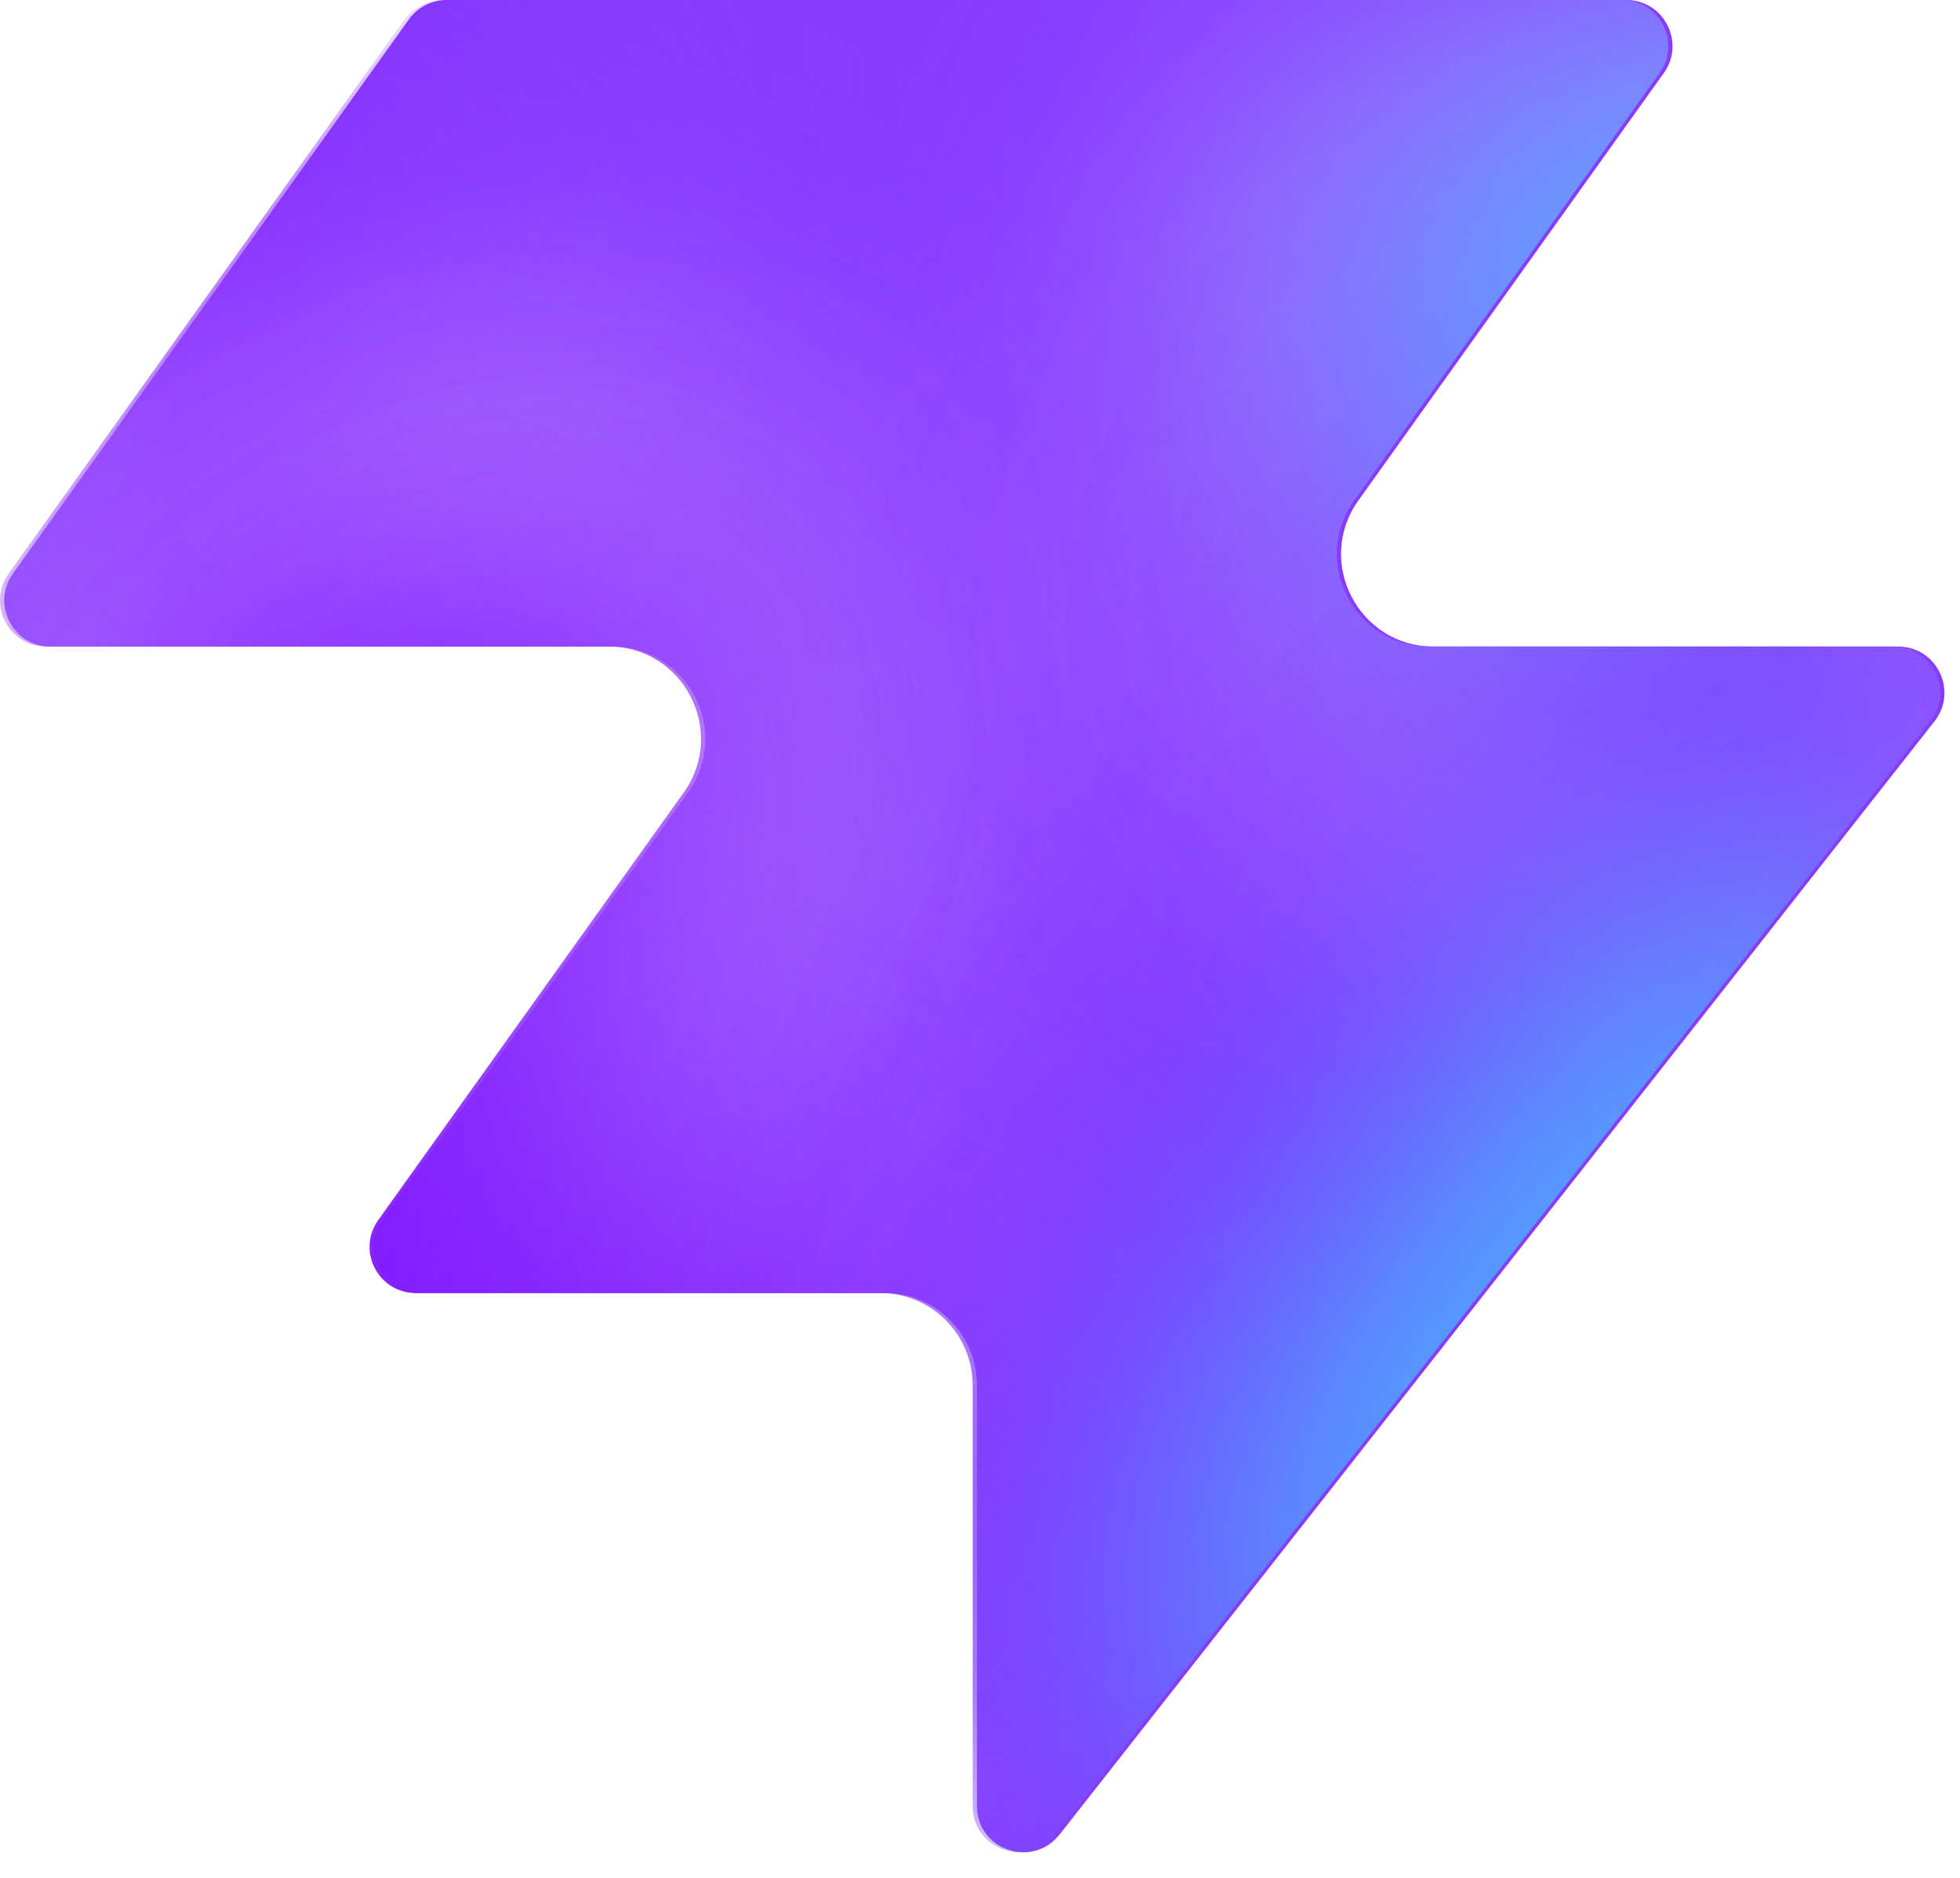
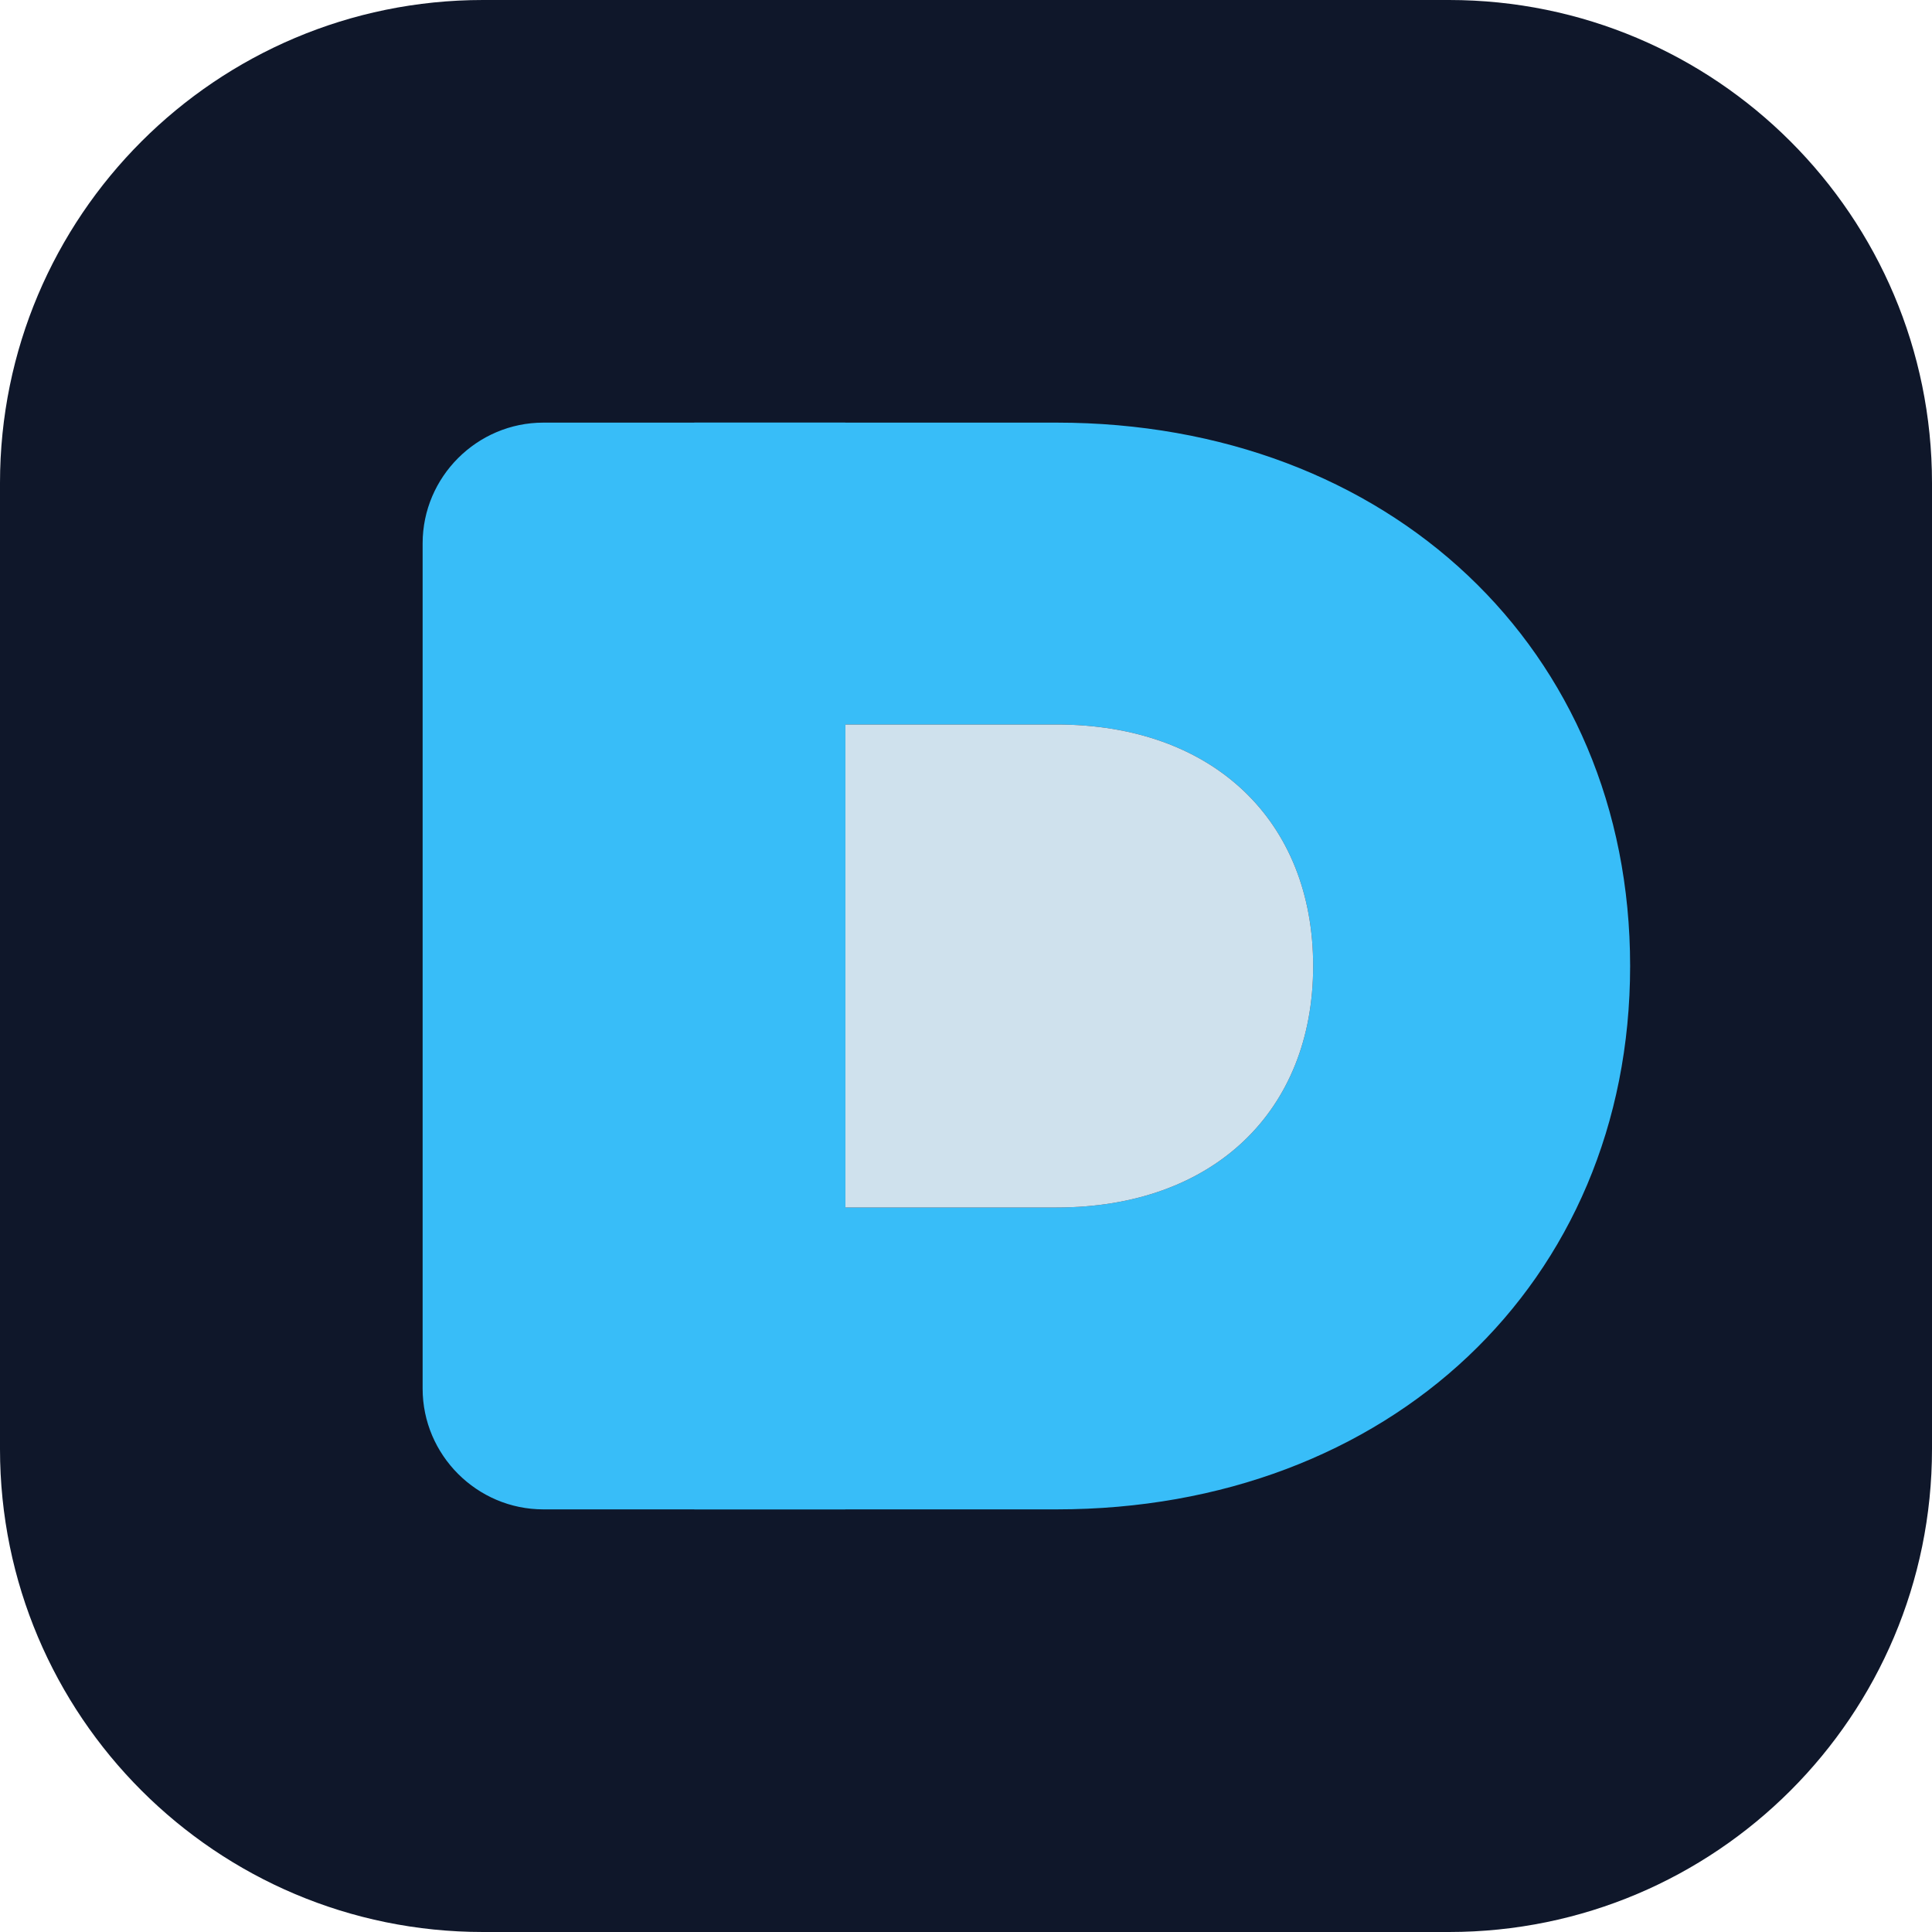
- <svg xmlns="http://www.w3.org/2000/svg" width="48" height="46" fill="none" viewBox="0 0 48 46">
-   <path fill="#863bff" d="M25.946 44.938c-.664.845-2.021.375-2.021-.698V33.937a2.26 2.26 0 0 0-2.262-2.262H10.287c-.92 0-1.456-1.04-.92-1.788l7.48-10.471c1.07-1.497 0-3.578-1.842-3.578H1.237c-.92 0-1.456-1.04-.92-1.788L10.013.474c.214-.297.556-.474.92-.474h28.894c.92 0 1.456 1.04.92 1.788l-7.48 10.471c-1.07 1.498 0 3.579 1.842 3.579h11.377c.943 0 1.473 1.088.89 1.83L25.947 44.94z" style="fill:#863bff;fill:color(display-p3 .525 .23 1);fill-opacity:1" />
-   <mask id="a" width="48" height="46" x="0" y="0" maskUnits="userSpaceOnUse" style="mask-type:alpha">
-     <path fill="#000" d="M25.842 44.938c-.664.844-2.021.375-2.021-.698V33.937a2.26 2.26 0 0 0-2.262-2.262H10.183c-.92 0-1.456-1.04-.92-1.788l7.48-10.471c1.07-1.498 0-3.579-1.842-3.579H1.133c-.92 0-1.456-1.04-.92-1.787L9.91.473c.214-.297.556-.474.92-.474h28.894c.92 0 1.456 1.04.92 1.788l-7.48 10.471c-1.07 1.498 0 3.578 1.842 3.578h11.377c.943 0 1.473 1.088.89 1.832L25.843 44.94z" style="fill:#000;fill-opacity:1" />
-   </mask>
-   <g mask="url(#a)">
-     <g filter="url(#b)">
-       <ellipse cx="5.508" cy="14.704" fill="#ede6ff" rx="5.508" ry="14.704" style="fill:#ede6ff;fill:color(display-p3 .927 .903 1);fill-opacity:1" transform="matrix(.00324 1 1 -.00324 -4.47 31.516)" />
-     </g>
-     <g filter="url(#c)">
-       <ellipse cx="10.399" cy="29.851" fill="#ede6ff" rx="10.399" ry="29.851" style="fill:#ede6ff;fill:color(display-p3 .927 .903 1);fill-opacity:1" transform="matrix(.00324 1 1 -.00324 -39.328 7.883)" />
-     </g>
-     <g filter="url(#d)">
-       <ellipse cx="5.508" cy="30.487" fill="#7e14ff" rx="5.508" ry="30.487" style="fill:#7e14ff;fill:color(display-p3 .492 .077 1);fill-opacity:1" transform="rotate(89.814 -25.913 -14.639)scale(1 -1)" />
-     </g>
-     <g filter="url(#e)">
-       <ellipse cx="5.508" cy="30.599" fill="#7e14ff" rx="5.508" ry="30.599" style="fill:#7e14ff;fill:color(display-p3 .492 .077 1);fill-opacity:1" transform="rotate(89.814 -32.644 -3.334)scale(1 -1)" />
-     </g>
-     <g filter="url(#f)">
-       <ellipse cx="5.508" cy="30.599" fill="#7e14ff" rx="5.508" ry="30.599" style="fill:#7e14ff;fill:color(display-p3 .492 .077 1);fill-opacity:1" transform="matrix(.00324 1 1 -.00324 -34.34 30.47)" />
-     </g>
-     <g filter="url(#g)">
-       <ellipse cx="14.072" cy="22.078" fill="#ede6ff" rx="14.072" ry="22.078" style="fill:#ede6ff;fill:color(display-p3 .927 .903 1);fill-opacity:1" transform="rotate(93.35 24.506 48.493)scale(-1 1)" />
-     </g>
-     <g filter="url(#h)">
-       <ellipse cx="3.47" cy="21.501" fill="#7e14ff" rx="3.47" ry="21.501" style="fill:#7e14ff;fill:color(display-p3 .492 .077 1);fill-opacity:1" transform="rotate(89.009 28.708 47.59)scale(-1 1)" />
-     </g>
-     <g filter="url(#i)">
-       <ellipse cx="3.47" cy="21.501" fill="#7e14ff" rx="3.47" ry="21.501" style="fill:#7e14ff;fill:color(display-p3 .492 .077 1);fill-opacity:1" transform="rotate(89.009 28.708 47.59)scale(-1 1)" />
-     </g>
-     <g filter="url(#j)">
-       <ellipse cx=".387" cy="8.972" fill="#7e14ff" rx="4.407" ry="29.108" style="fill:#7e14ff;fill:color(display-p3 .492 .077 1);fill-opacity:1" transform="rotate(39.51 .387 8.972)" />
-     </g>
-     <g filter="url(#k)">
-       <ellipse cx="47.523" cy="-6.092" fill="#7e14ff" rx="4.407" ry="29.108" style="fill:#7e14ff;fill:color(display-p3 .492 .077 1);fill-opacity:1" transform="rotate(37.892 47.523 -6.092)" />
-     </g>
-     <g filter="url(#l)">
-       <ellipse cx="41.412" cy="6.333" fill="#47bfff" rx="5.971" ry="9.665" style="fill:#47bfff;fill:color(display-p3 .28 .748 1);fill-opacity:1" transform="rotate(37.892 41.412 6.333)" />
-     </g>
-     <g filter="url(#m)">
-       <ellipse cx="-1.879" cy="38.332" fill="#7e14ff" rx="4.407" ry="29.108" style="fill:#7e14ff;fill:color(display-p3 .492 .077 1);fill-opacity:1" transform="rotate(37.892 -1.88 38.332)" />
-     </g>
-     <g filter="url(#n)">
-       <ellipse cx="-1.879" cy="38.332" fill="#7e14ff" rx="4.407" ry="29.108" style="fill:#7e14ff;fill:color(display-p3 .492 .077 1);fill-opacity:1" transform="rotate(37.892 -1.88 38.332)" />
-     </g>
-     <g filter="url(#o)">
-       <ellipse cx="35.651" cy="29.907" fill="#7e14ff" rx="4.407" ry="29.108" style="fill:#7e14ff;fill:color(display-p3 .492 .077 1);fill-opacity:1" transform="rotate(37.892 35.651 29.907)" />
-     </g>
-     <g filter="url(#p)">
-       <ellipse cx="38.418" cy="32.4" fill="#47bfff" rx="5.971" ry="15.297" style="fill:#47bfff;fill:color(display-p3 .28 .748 1);fill-opacity:1" transform="rotate(37.892 38.418 32.4)" />
-     </g>
-   </g>
-   <defs>
-     <filter id="b" width="60.045" height="41.654" x="-19.77" y="16.149" color-interpolation-filters="sRGB" filterUnits="userSpaceOnUse">
-       <feFlood flood-opacity="0" result="BackgroundImageFix" />
-       <feBlend in="SourceGraphic" in2="BackgroundImageFix" result="shape" />
-       <feGaussianBlur result="effect1_foregroundBlur_2002_17158" stdDeviation="7.659" />
-     </filter>
-     <filter id="c" width="90.34" height="51.437" x="-54.613" y="-7.533" color-interpolation-filters="sRGB" filterUnits="userSpaceOnUse">
-       <feFlood flood-opacity="0" result="BackgroundImageFix" />
-       <feBlend in="SourceGraphic" in2="BackgroundImageFix" result="shape" />
-       <feGaussianBlur result="effect1_foregroundBlur_2002_17158" stdDeviation="7.659" />
-     </filter>
-     <filter id="d" width="79.355" height="29.4" x="-49.64" y="2.03" color-interpolation-filters="sRGB" filterUnits="userSpaceOnUse">
-       <feFlood flood-opacity="0" result="BackgroundImageFix" />
-       <feBlend in="SourceGraphic" in2="BackgroundImageFix" result="shape" />
-       <feGaussianBlur result="effect1_foregroundBlur_2002_17158" stdDeviation="4.596" />
-     </filter>
-     <filter id="e" width="79.579" height="29.4" x="-45.045" y="20.029" color-interpolation-filters="sRGB" filterUnits="userSpaceOnUse">
-       <feFlood flood-opacity="0" result="BackgroundImageFix" />
-       <feBlend in="SourceGraphic" in2="BackgroundImageFix" result="shape" />
-       <feGaussianBlur result="effect1_foregroundBlur_2002_17158" stdDeviation="4.596" />
-     </filter>
-     <filter id="f" width="79.579" height="29.4" x="-43.513" y="21.178" color-interpolation-filters="sRGB" filterUnits="userSpaceOnUse">
-       <feFlood flood-opacity="0" result="BackgroundImageFix" />
-       <feBlend in="SourceGraphic" in2="BackgroundImageFix" result="shape" />
-       <feGaussianBlur result="effect1_foregroundBlur_2002_17158" stdDeviation="4.596" />
-     </filter>
-     <filter id="g" width="74.749" height="58.852" x="15.756" y="-17.901" color-interpolation-filters="sRGB" filterUnits="userSpaceOnUse">
-       <feFlood flood-opacity="0" result="BackgroundImageFix" />
-       <feBlend in="SourceGraphic" in2="BackgroundImageFix" result="shape" />
-       <feGaussianBlur result="effect1_foregroundBlur_2002_17158" stdDeviation="7.659" />
-     </filter>
-     <filter id="h" width="61.377" height="25.362" x="23.548" y="2.284" color-interpolation-filters="sRGB" filterUnits="userSpaceOnUse">
-       <feFlood flood-opacity="0" result="BackgroundImageFix" />
-       <feBlend in="SourceGraphic" in2="BackgroundImageFix" result="shape" />
-       <feGaussianBlur result="effect1_foregroundBlur_2002_17158" stdDeviation="4.596" />
-     </filter>
-     <filter id="i" width="61.377" height="25.362" x="23.548" y="2.284" color-interpolation-filters="sRGB" filterUnits="userSpaceOnUse">
-       <feFlood flood-opacity="0" result="BackgroundImageFix" />
-       <feBlend in="SourceGraphic" in2="BackgroundImageFix" result="shape" />
-       <feGaussianBlur result="effect1_foregroundBlur_2002_17158" stdDeviation="4.596" />
-     </filter>
-     <filter id="j" width="56.045" height="63.649" x="-27.636" y="-22.853" color-interpolation-filters="sRGB" filterUnits="userSpaceOnUse">
-       <feFlood flood-opacity="0" result="BackgroundImageFix" />
-       <feBlend in="SourceGraphic" in2="BackgroundImageFix" result="shape" />
-       <feGaussianBlur result="effect1_foregroundBlur_2002_17158" stdDeviation="4.596" />
-     </filter>
-     <filter id="k" width="54.814" height="64.646" x="20.116" y="-38.415" color-interpolation-filters="sRGB" filterUnits="userSpaceOnUse">
-       <feFlood flood-opacity="0" result="BackgroundImageFix" />
-       <feBlend in="SourceGraphic" in2="BackgroundImageFix" result="shape" />
-       <feGaussianBlur result="effect1_foregroundBlur_2002_17158" stdDeviation="4.596" />
-     </filter>
-     <filter id="l" width="33.541" height="35.313" x="24.641" y="-11.323" color-interpolation-filters="sRGB" filterUnits="userSpaceOnUse">
-       <feFlood flood-opacity="0" result="BackgroundImageFix" />
-       <feBlend in="SourceGraphic" in2="BackgroundImageFix" result="shape" />
-       <feGaussianBlur result="effect1_foregroundBlur_2002_17158" stdDeviation="4.596" />
-     </filter>
-     <filter id="m" width="54.814" height="64.646" x="-29.286" y="6.009" color-interpolation-filters="sRGB" filterUnits="userSpaceOnUse">
-       <feFlood flood-opacity="0" result="BackgroundImageFix" />
-       <feBlend in="SourceGraphic" in2="BackgroundImageFix" result="shape" />
-       <feGaussianBlur result="effect1_foregroundBlur_2002_17158" stdDeviation="4.596" />
-     </filter>
-     <filter id="n" width="54.814" height="64.646" x="-29.286" y="6.009" color-interpolation-filters="sRGB" filterUnits="userSpaceOnUse">
-       <feFlood flood-opacity="0" result="BackgroundImageFix" />
-       <feBlend in="SourceGraphic" in2="BackgroundImageFix" result="shape" />
-       <feGaussianBlur result="effect1_foregroundBlur_2002_17158" stdDeviation="4.596" />
-     </filter>
-     <filter id="o" width="54.814" height="64.646" x="8.244" y="-2.416" color-interpolation-filters="sRGB" filterUnits="userSpaceOnUse">
-       <feFlood flood-opacity="0" result="BackgroundImageFix" />
-       <feBlend in="SourceGraphic" in2="BackgroundImageFix" result="shape" />
-       <feGaussianBlur result="effect1_foregroundBlur_2002_17158" stdDeviation="4.596" />
-     </filter>
-     <filter id="p" width="39.409" height="43.623" x="18.713" y="10.588" color-interpolation-filters="sRGB" filterUnits="userSpaceOnUse">
-       <feFlood flood-opacity="0" result="BackgroundImageFix" />
-       <feBlend in="SourceGraphic" in2="BackgroundImageFix" result="shape" />
-       <feGaussianBlur result="effect1_foregroundBlur_2002_17158" stdDeviation="4.596" />
-     </filter>
-   </defs>
+ <svg xmlns="http://www.w3.org/2000/svg" viewBox="0 0 64 64">
+   <rect width="64" height="64" rx="16" fill="#0f172a" />
+   <path fill="#38bdf8" d="M14 18c0-2.2 1.8-4 4-4h17c11 0 19 7.5 19 18s-8 18-19 18H18c-2.2 0-4-1.8-4-4V18Zm14 22h7c5.2 0 8.5-3.2 8.5-8S40.2 24 35 24h-7v16Z" />
+   <path fill="#e0f2fe" d="M28 24h7c5.2 0 8.5 3.2 8.5 8S40.2 40 35 40h-7V24Z" opacity=".92" />
+   <path fill="#38bdf8" d="M23 14h5v36h-5z" />
</svg>
